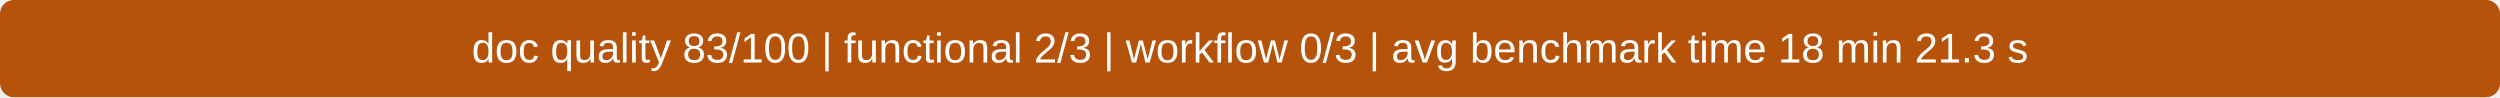
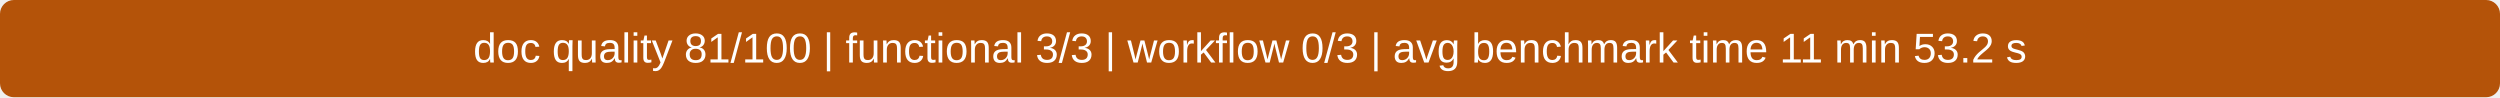
- <svg xmlns="http://www.w3.org/2000/svg" width="720" height="28" viewBox="0 0 720 28" role="img" aria-label="doc quality 83/100 | functional 2/3 | workflow 0/3 | avg benchmark time 18 min 21.3 s">
+ <svg xmlns="http://www.w3.org/2000/svg" width="720" height="28" viewBox="0 0 720 28" role="img" aria-label="doc quality 81/100 | functional 3/3 | workflow 0/3 | avg benchmark time 11 min 53.2 s">
  <rect width="720" height="28" rx="4" fill="#b45309" />
-   <text x="360" y="18" text-anchor="middle" fill="#fff" font-family="Verdana,Arial,sans-serif" font-size="12">doc quality 83/100 | functional 2/3 | workflow 0/3 | avg benchmark time 18 min 21.3 s</text>
+   <text x="360" y="18" text-anchor="middle" fill="#fff" font-family="Verdana,Arial,sans-serif" font-size="12">doc quality 81/100 | functional 3/3 | workflow 0/3 | avg benchmark time 11 min 53.2 s</text>
</svg>
